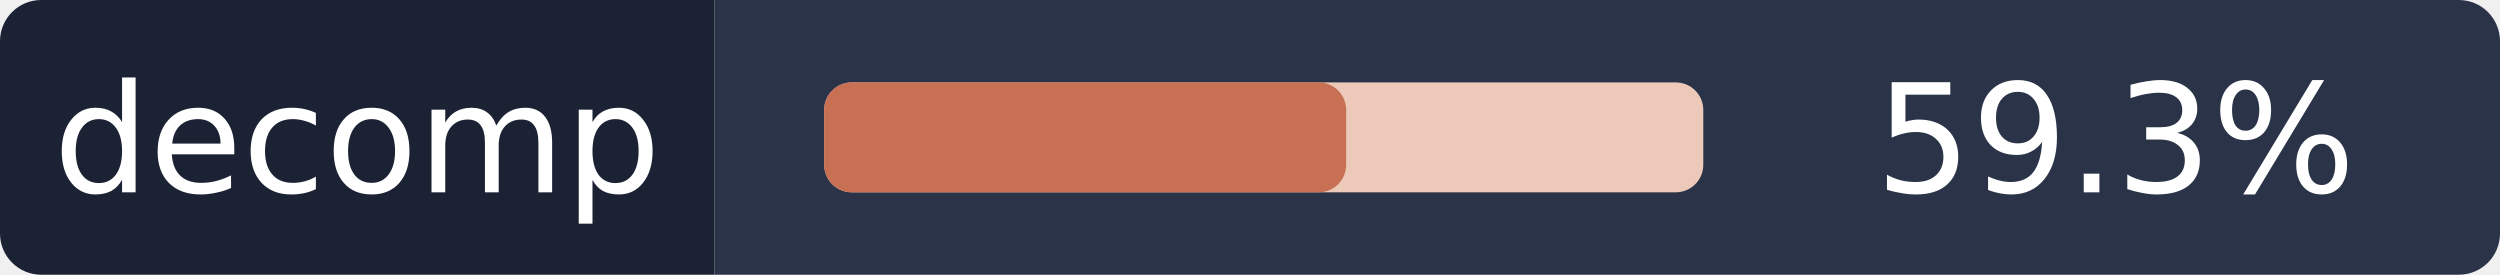
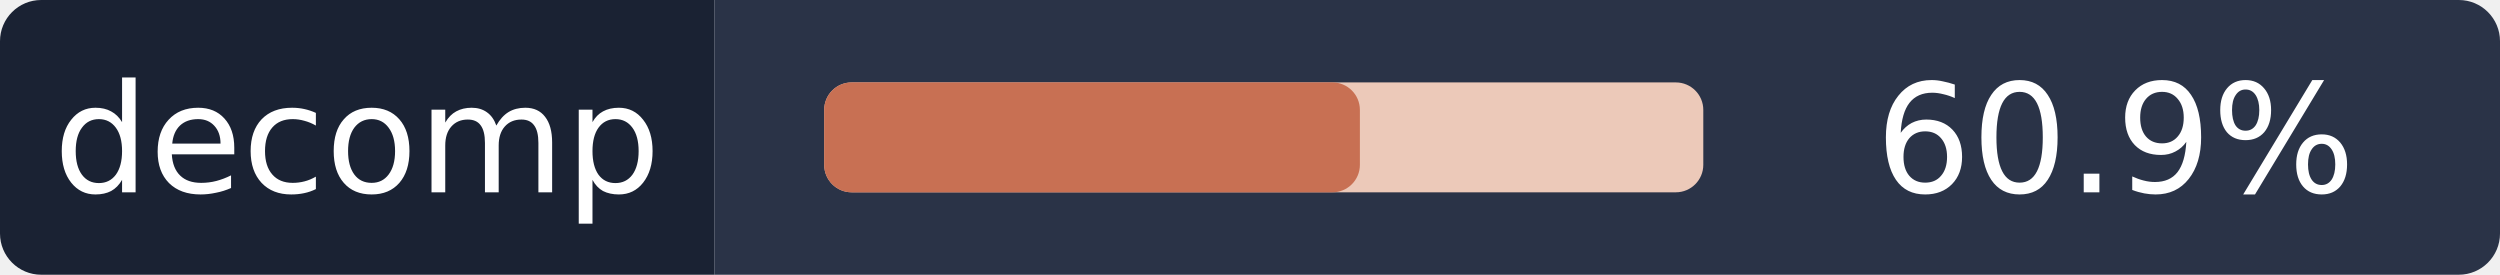
- <svg xmlns="http://www.w3.org/2000/svg" width="182" height="20" role="img" aria-label="decomp: 59.3% done">
+ <svg xmlns="http://www.w3.org/2000/svg" width="182" height="20" role="img" aria-label="decomp: 60.9% done">
  <clipPath id="r">
    <rect width="182" height="20" rx="3" />
  </clipPath>
  <g clip-path="url(#r)">
    <rect width="52" height="20" fill="#1a2233" />
    <rect x="52" width="130" height="20" fill="#2a3347" />
    <rect x="60" y="6" width="64" height="8" rx="2" fill="#ecc9b9" />
-     <rect x="60" y="6" width="38" height="8" rx="2" fill="#c87053" />
+     <rect x="60" y="6" width="39" height="8" rx="2" fill="#c87053" />
  </g>
  <g fill="#fff" font-family="Verdana,DejaVu Sans,sans-serif" font-size="11" text-anchor="middle">
    <text x="26" y="14">decomp</text>
-     <text x="154" y="14">59.3%</text>
+     <text x="154" y="14">60.9%</text>
  </g>
</svg>
